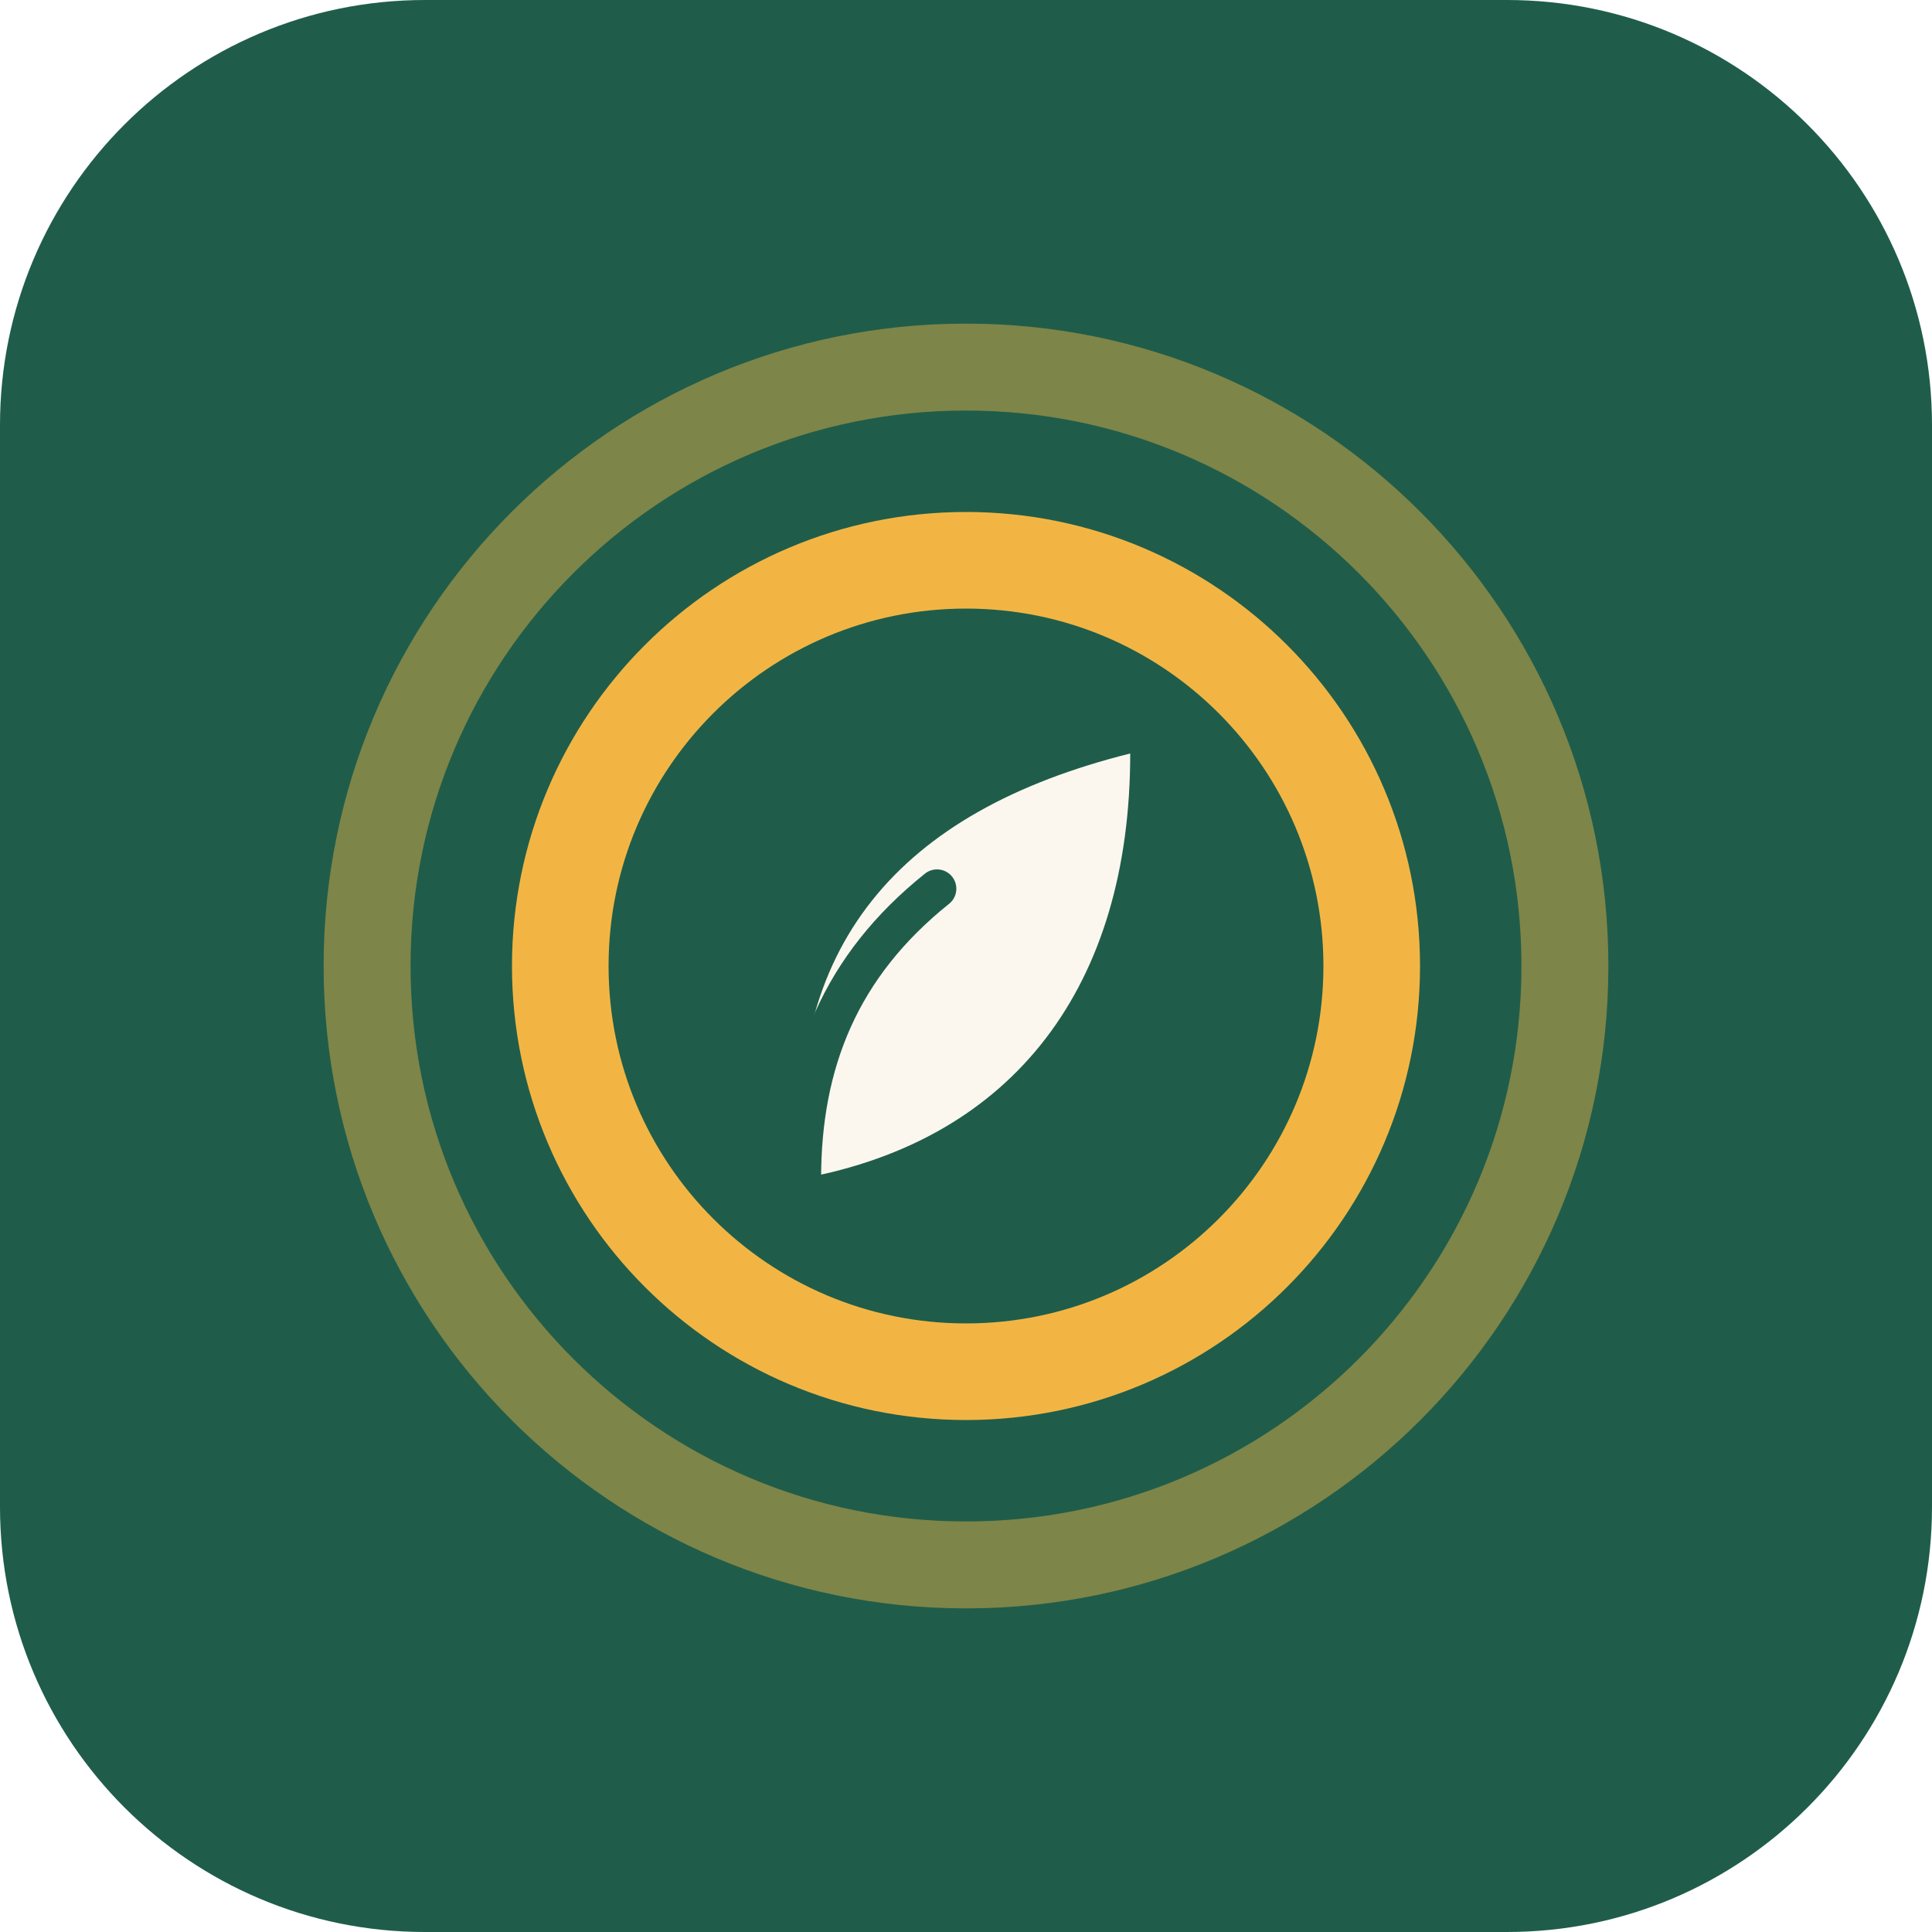
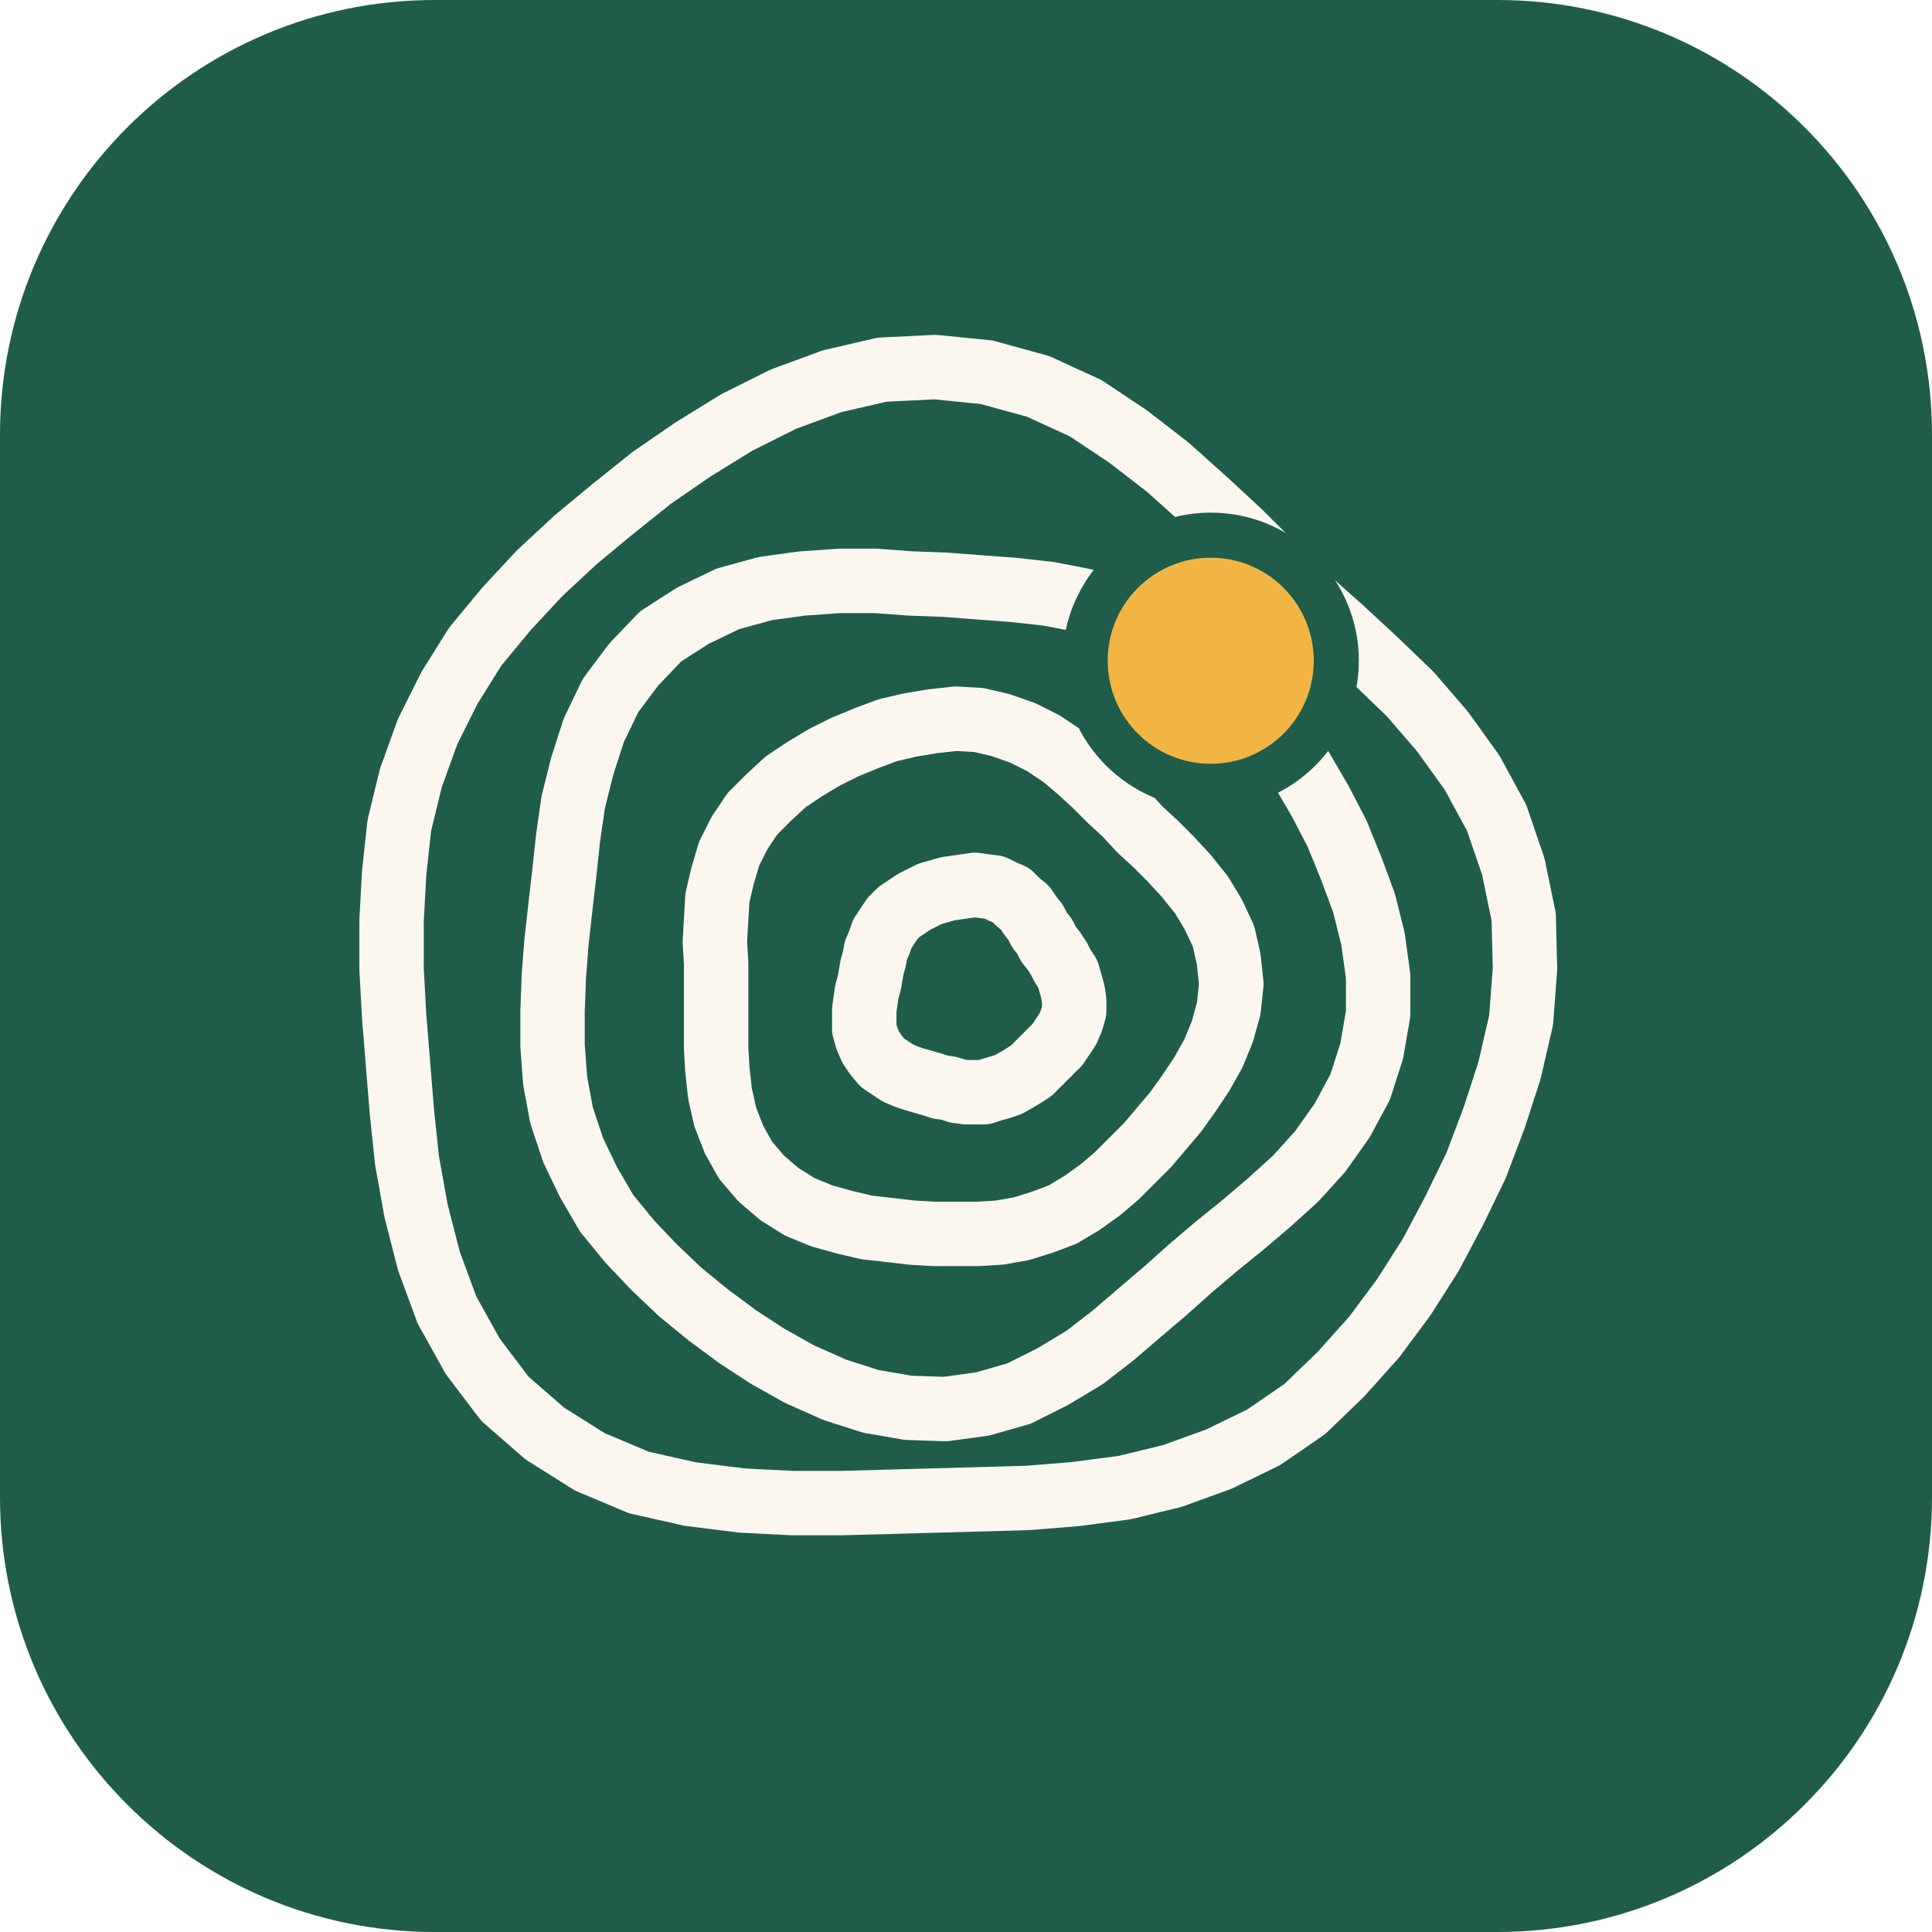
- <svg xmlns="http://www.w3.org/2000/svg" viewBox="0 0 100 100">
-   <rect width="100" height="100" rx="22" fill="#1f5d4a" />
-   <circle cx="50" cy="50" r="31" fill="none" stroke="#f2b544" stroke-width="4.5" opacity=".45" />
-   <circle cx="50" cy="50" r="21" fill="none" stroke="#f2b544" stroke-width="5" />
-   <g transform="translate(-8.5 -3)">
-     <path d="M50 64 C49 52 55 45 67 42 C67 54 61 62 50 64 Z" fill="#fbf7ef" />
-     <path d="M50 64 C50 58 52 53 57 49" fill="none" stroke="#1f5d4a" stroke-width="2" stroke-linecap="round" />
+ <svg xmlns="http://www.w3.org/2000/svg" viewBox="0 0 120 120">
+   <rect width="120" height="120" rx="27" fill="#1F5D4A" />
+   <g transform="translate(12 12) scale(.8)">
+     <g fill="none" stroke="#FBF7EF" stroke-width="5" stroke-linejoin="round">
+       <path d="M68.3,62.0 L68.4,62.7 L68.4,63.5 L68.2,64.2 L67.9,64.9 L67.5,65.5 L67.1,66.1 L66.6,66.6 L66.1,67.1 L65.6,67.6 L65.1,68.1 L64.5,68.5 L64.0,68.8 L63.3,69.2 L62.7,69.4 L62.0,69.6 L61.4,69.8 L60.7,69.8 L60.0,69.8 L59.3,69.7 L58.7,69.5 L58.0,69.4 L57.4,69.2 L56.7,69.0 L56.0,68.8 L55.4,68.6 L54.7,68.3 L54.1,67.9 L53.5,67.5 L53.0,66.9 L52.6,66.3 L52.3,65.6 L52.1,64.9 L52.1,64.1 L52.1,63.4 L52.2,62.7 L52.3,62.0 L52.5,61.3 L52.6,60.7 L52.7,60.1 L52.9,59.4 L53.0,58.8 L53.3,58.1 L53.5,57.5 L53.9,56.9 L54.3,56.3 L54.8,55.8 L55.4,55.4 L56.0,55.0 L56.6,54.7 L57.2,54.4 L57.9,54.2 L58.6,54.0 L59.3,53.9 L60.0,53.8 L60.7,53.7 L61.4,53.8 L62.2,53.9 L62.8,54.2 L63.5,54.5 L64.0,55.0 L64.6,55.5 L65.0,56.1 L65.4,56.6 L65.7,57.2 L66.1,57.7 L66.4,58.3 L66.8,58.8 L67.2,59.4 L67.5,60.0 L67.9,60.6 L68.1,61.3 Z" />
+       <path d="M80.6,61.4 L80.4,63.3 L79.9,65.1 L79.2,66.8 L78.3,68.4 L77.3,69.9 L76.3,71.3 L75.2,72.6 L74.1,73.9 L72.9,75.1 L71.7,76.3 L70.4,77.4 L69.0,78.4 L67.5,79.3 L65.9,79.9 L64.3,80.4 L62.6,80.7 L60.9,80.8 L59.2,80.8 L57.5,80.8 L55.8,80.7 L54.1,80.5 L52.3,80.3 L50.6,79.9 L48.8,79.4 L47.1,78.7 L45.5,77.7 L44.1,76.5 L42.9,75.1 L42.0,73.5 L41.3,71.7 L40.9,69.9 L40.7,68.1 L40.6,66.4 L40.6,64.7 L40.6,63.0 L40.6,61.4 L40.6,59.8 L40.5,58.1 L40.6,56.4 L40.7,54.7 L41.1,53.0 L41.6,51.3 L42.4,49.7 L43.4,48.2 L44.7,46.9 L46.0,45.7 L47.5,44.7 L49.0,43.8 L50.6,43.0 L52.3,42.3 L53.9,41.7 L55.6,41.3 L57.4,41.0 L59.2,40.8 L61.0,40.9 L62.7,41.3 L64.4,41.9 L66.0,42.7 L67.5,43.7 L68.8,44.8 L70.0,45.9 L71.2,47.1 L72.4,48.2 L73.5,49.4 L74.7,50.5 L75.9,51.7 L77.1,53.0 L78.3,54.5 L79.2,56.0 L80.0,57.7 L80.4,59.5 Z" />
+       <path d="M92.0,60.8 L92.0,63.7 L91.5,66.6 L90.6,69.4 L89.2,72.0 L87.5,74.4 L85.6,76.5 L83.5,78.4 L81.5,80.1 L79.4,81.8 L77.4,83.5 L75.5,85.2 L73.5,86.9 L71.4,88.7 L69.2,90.4 L66.7,91.9 L64.1,93.2 L61.3,94.0 L58.4,94.4 L55.5,94.3 L52.6,93.8 L49.8,92.9 L47.1,91.7 L44.6,90.3 L42.3,88.8 L40.0,87.1 L37.8,85.3 L35.8,83.4 L33.9,81.4 L32.1,79.2 L30.7,76.8 L29.5,74.3 L28.6,71.6 L28.1,68.9 L27.9,66.2 L27.9,63.5 L28.0,60.8 L28.2,58.2 L28.5,55.5 L28.8,52.9 L29.1,50.1 L29.5,47.3 L30.2,44.5 L31.1,41.7 L32.4,39.0 L34.2,36.6 L36.3,34.4 L38.8,32.8 L41.5,31.5 L44.4,30.7 L47.3,30.3 L50.2,30.1 L53.0,30.1 L55.7,30.3 L58.4,30.4 L61.0,30.6 L63.7,30.8 L66.4,31.1 L69.0,31.6 L71.7,32.3 L74.3,33.3 L76.7,34.7 L79.0,36.3 L81.0,38.2 L82.9,40.3 L84.6,42.5 L86.1,44.8 L87.5,47.2 L88.8,49.7 L89.9,52.4 L90.9,55.1 L91.6,57.9 Z" />
+       <path d="M103.4,60.2 L103.1,64.2 L102.2,68.1 L101.0,71.8 L99.6,75.5 L97.9,79.0 L96.1,82.4 L94.0,85.7 L91.7,88.8 L89.1,91.7 L86.3,94.4 L83.1,96.6 L79.6,98.3 L76.0,99.6 L72.3,100.5 L68.5,101.0 L64.8,101.3 L61.2,101.4 L57.6,101.5 L54.0,101.6 L50.3,101.7 L46.5,101.7 L42.6,101.5 L38.6,101.0 L34.6,100.1 L30.8,98.5 L27.3,96.3 L24.2,93.6 L21.7,90.3 L19.7,86.7 L18.3,82.9 L17.3,79.0 L16.6,75.1 L16.2,71.3 L15.9,67.6 L15.6,63.9 L15.4,60.2 L15.4,56.5 L15.6,52.8 L16.0,49.1 L16.9,45.4 L18.2,41.8 L19.9,38.4 L21.9,35.2 L24.3,32.3 L26.9,29.5 L29.7,26.9 L32.6,24.5 L35.6,22.1 L38.8,19.9 L42.2,17.8 L45.8,16.0 L49.6,14.6 L53.5,13.7 L57.6,13.5 L61.6,13.9 L65.6,15.0 L69.3,16.7 L72.6,18.9 L75.7,21.3 L78.6,23.9 L81.3,26.4 L83.8,28.9 L86.4,31.4 L89.1,33.8 L91.8,36.3 L94.5,38.9 L97.0,41.8 L99.3,45.0 L101.2,48.5 L102.5,52.3 L103.3,56.2 Z" />
+     </g>
+     <circle cx="79.0" cy="36.3" r="11.5" fill="#1F5D4A" />
+     <circle cx="79.0" cy="36.3" r="8" fill="#F2B544" />
  </g>
</svg>
